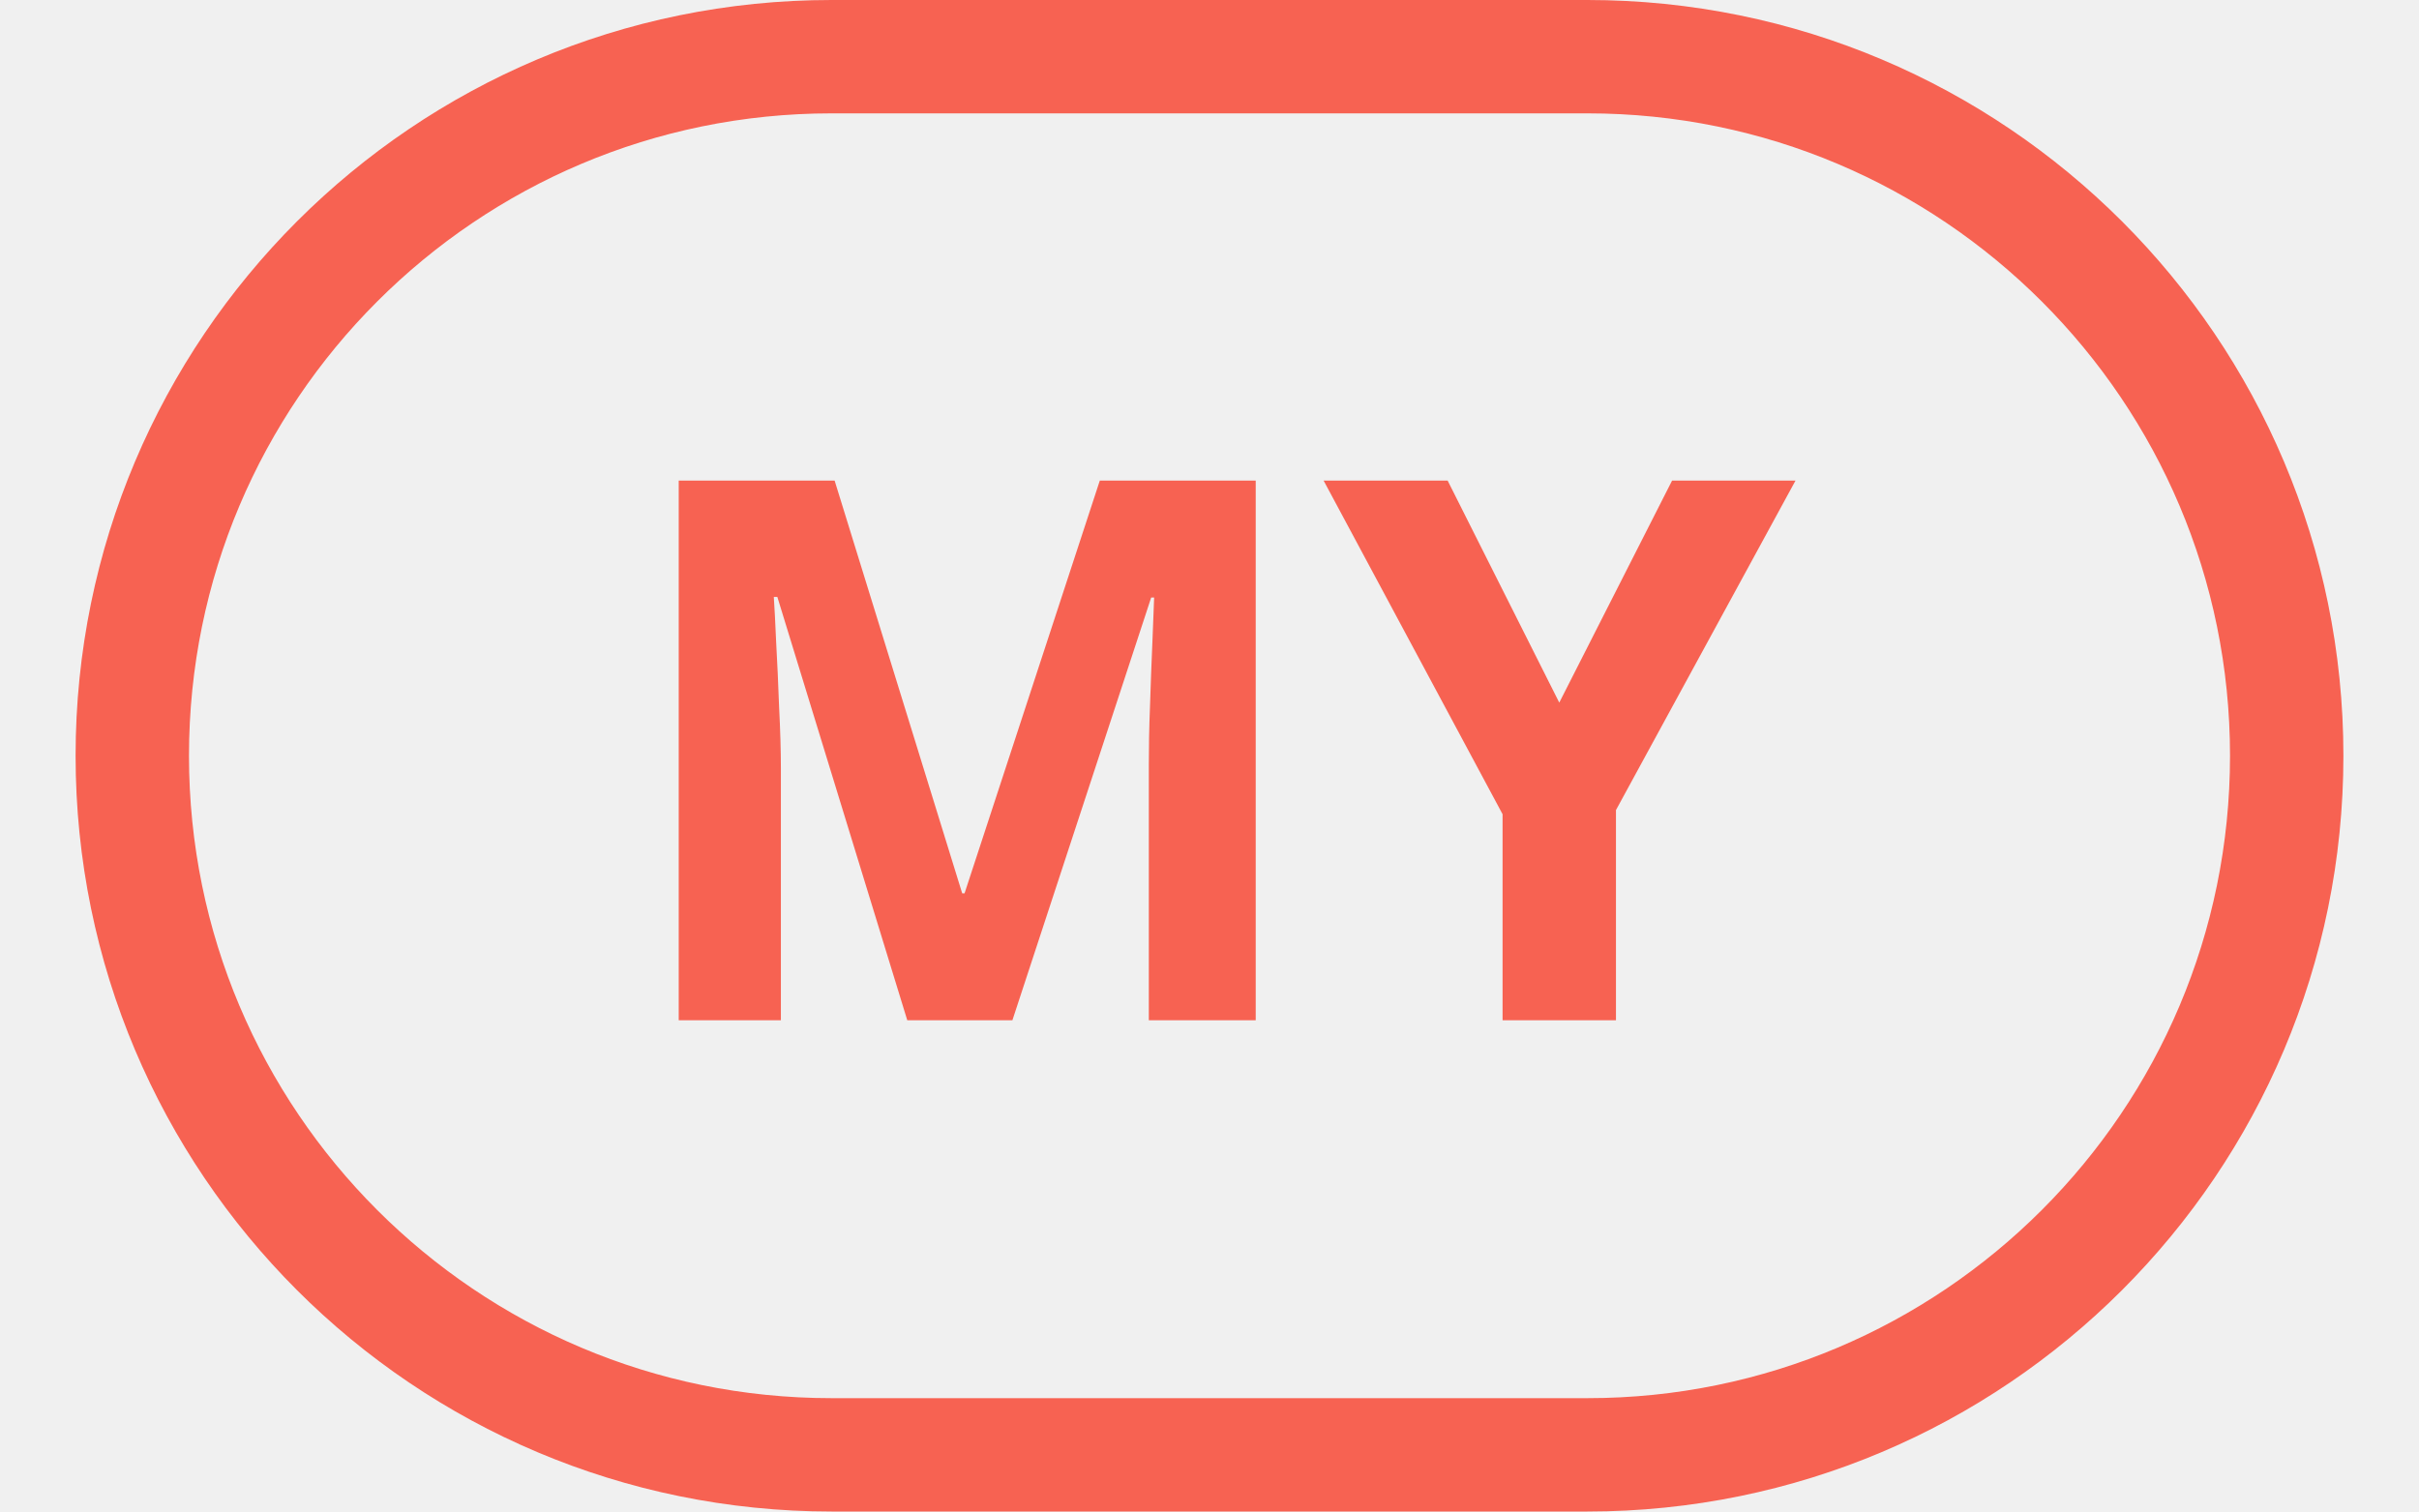
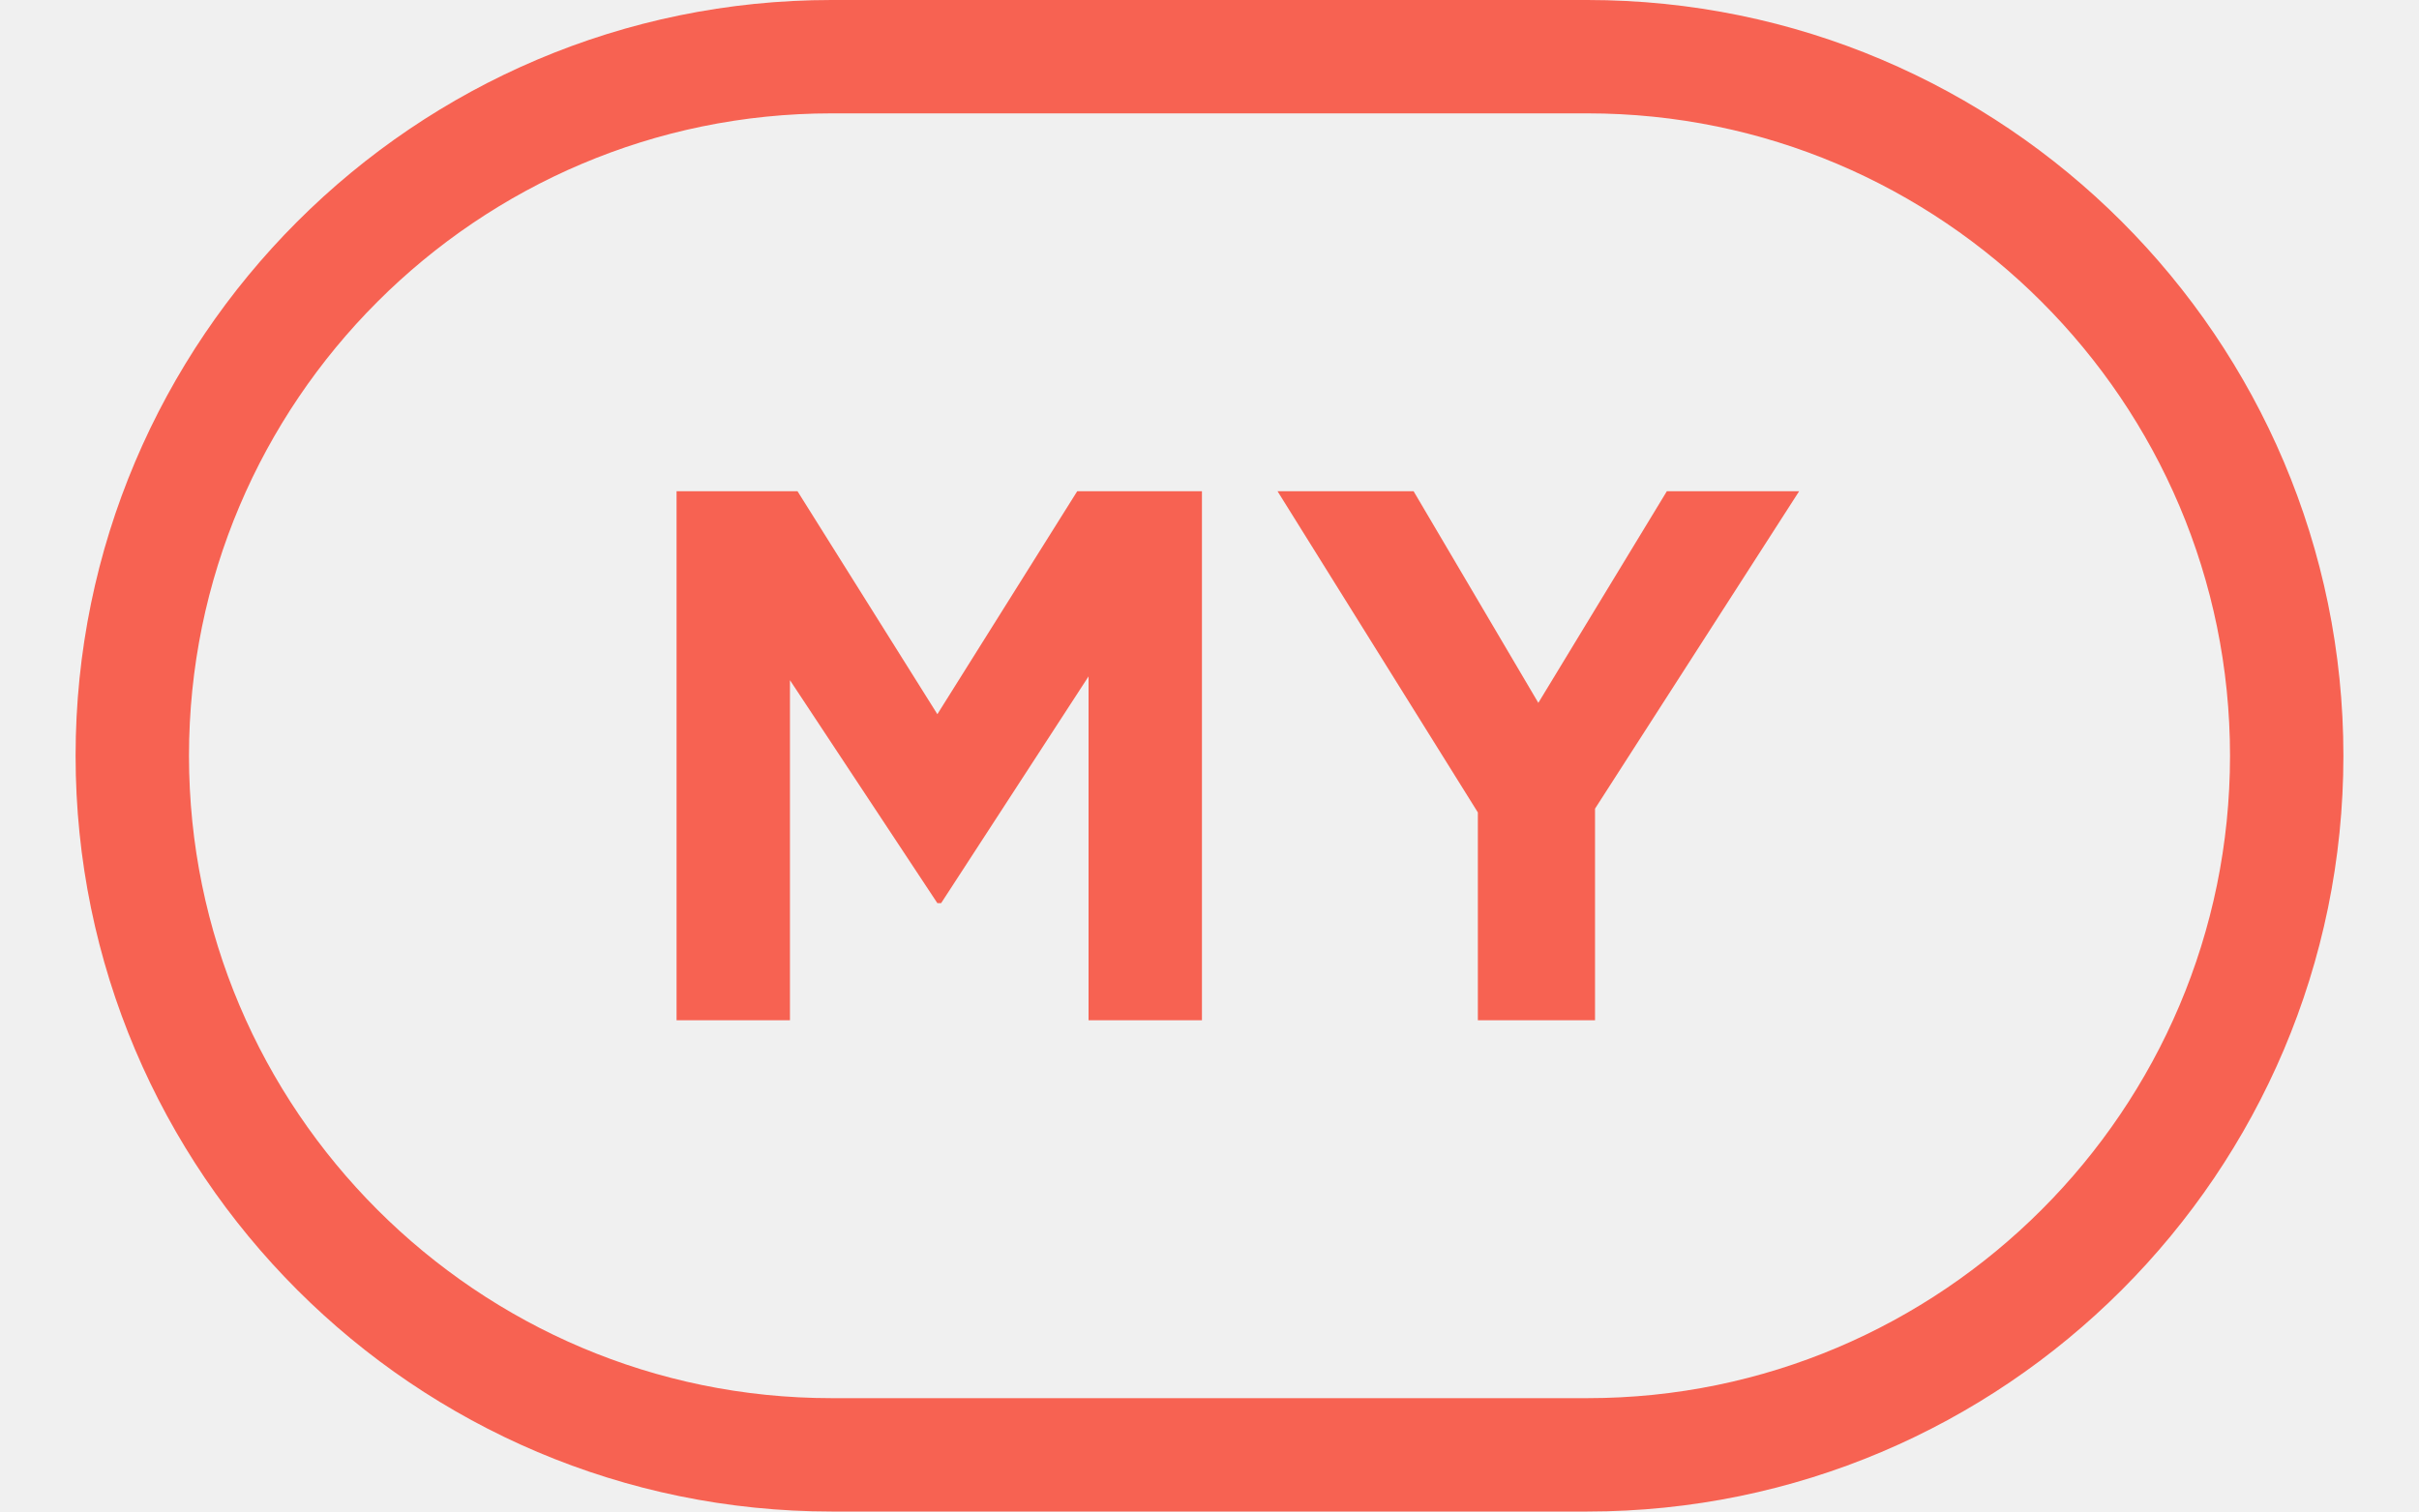
- <svg xmlns="http://www.w3.org/2000/svg" width="64px" height="40px" viewBox="0 0 64 40" version="1.1">
-   <defs />
-   <g id="Icon_Badge_Graphic" stroke="none" stroke-width="1" fill="none" fill-rule="evenodd">
-     <g id="##Element/Badge/PlanMy">
-       <rect id="Icon_Area" fill-opacity="0" fill="#FFFFFF" x="0" y="0" width="64" height="40" />
-       <rect id="Rectangle-8" stroke="#F76252" stroke-width="3" x="3.5" y="1.5" width="57" height="37" rx="18.5" />
-       <text id="MY" font-family="GothamBold, Gotham Bold" font-size="20" font-weight="bold" fill="#F76252">
-         <tspan x="16.16" y="27">MY</tspan>
-       </text>
+ <svg xmlns="http://www.w3.org/2000/svg" version="1.1" id="레이어_1" x="0px" y="0px" viewBox="0 0 64 40" style="enable-background:new 0 0 64 40;" xml:space="preserve">
+   <style type="text/css">
+ 	.st0{fill:#FFFFFF;fill-opacity:0;}
+ 	.st1{fill:none;stroke:#F76252;stroke-width:3;}
+ 	.st2{enable-background:new    ;}
+ 	.st3{fill:#F76252;}
+ </style>
+   <g id="Icon_Badge_Graphic">
+     <g id="_x23__x23_Element_x2F_Badge_x2F_PlanMy">
+       <rect id="Icon_Area" y="0" class="st0" width="64" height="40" />
+       <path id="Rectangle-8" class="st1" d="M22,1.5h20c10.2,0,18.5,8.3,18.5,18.5l0,0c0,10.2-8.3,18.5-18.5,18.5H22    C11.8,38.5,3.5,30.2,3.5,20l0,0C3.5,9.8,11.8,1.5,22,1.5z" />
+       <g class="st2">
+         <path class="st3" d="M17.8,13h3.3l3.7,5.9l3.7-5.9h3.3v14h-3v-9.1l-3.9,6h-0.1l-3.9-5.9V27h-3V13z" />
+         <path class="st3" d="M39.1,21.5L33.8,13h3.6l3.3,5.6l3.4-5.6h3.5l-5.4,8.4V27h-3.1V21.5z" />
+       </g>
    </g>
  </g>
</svg>
